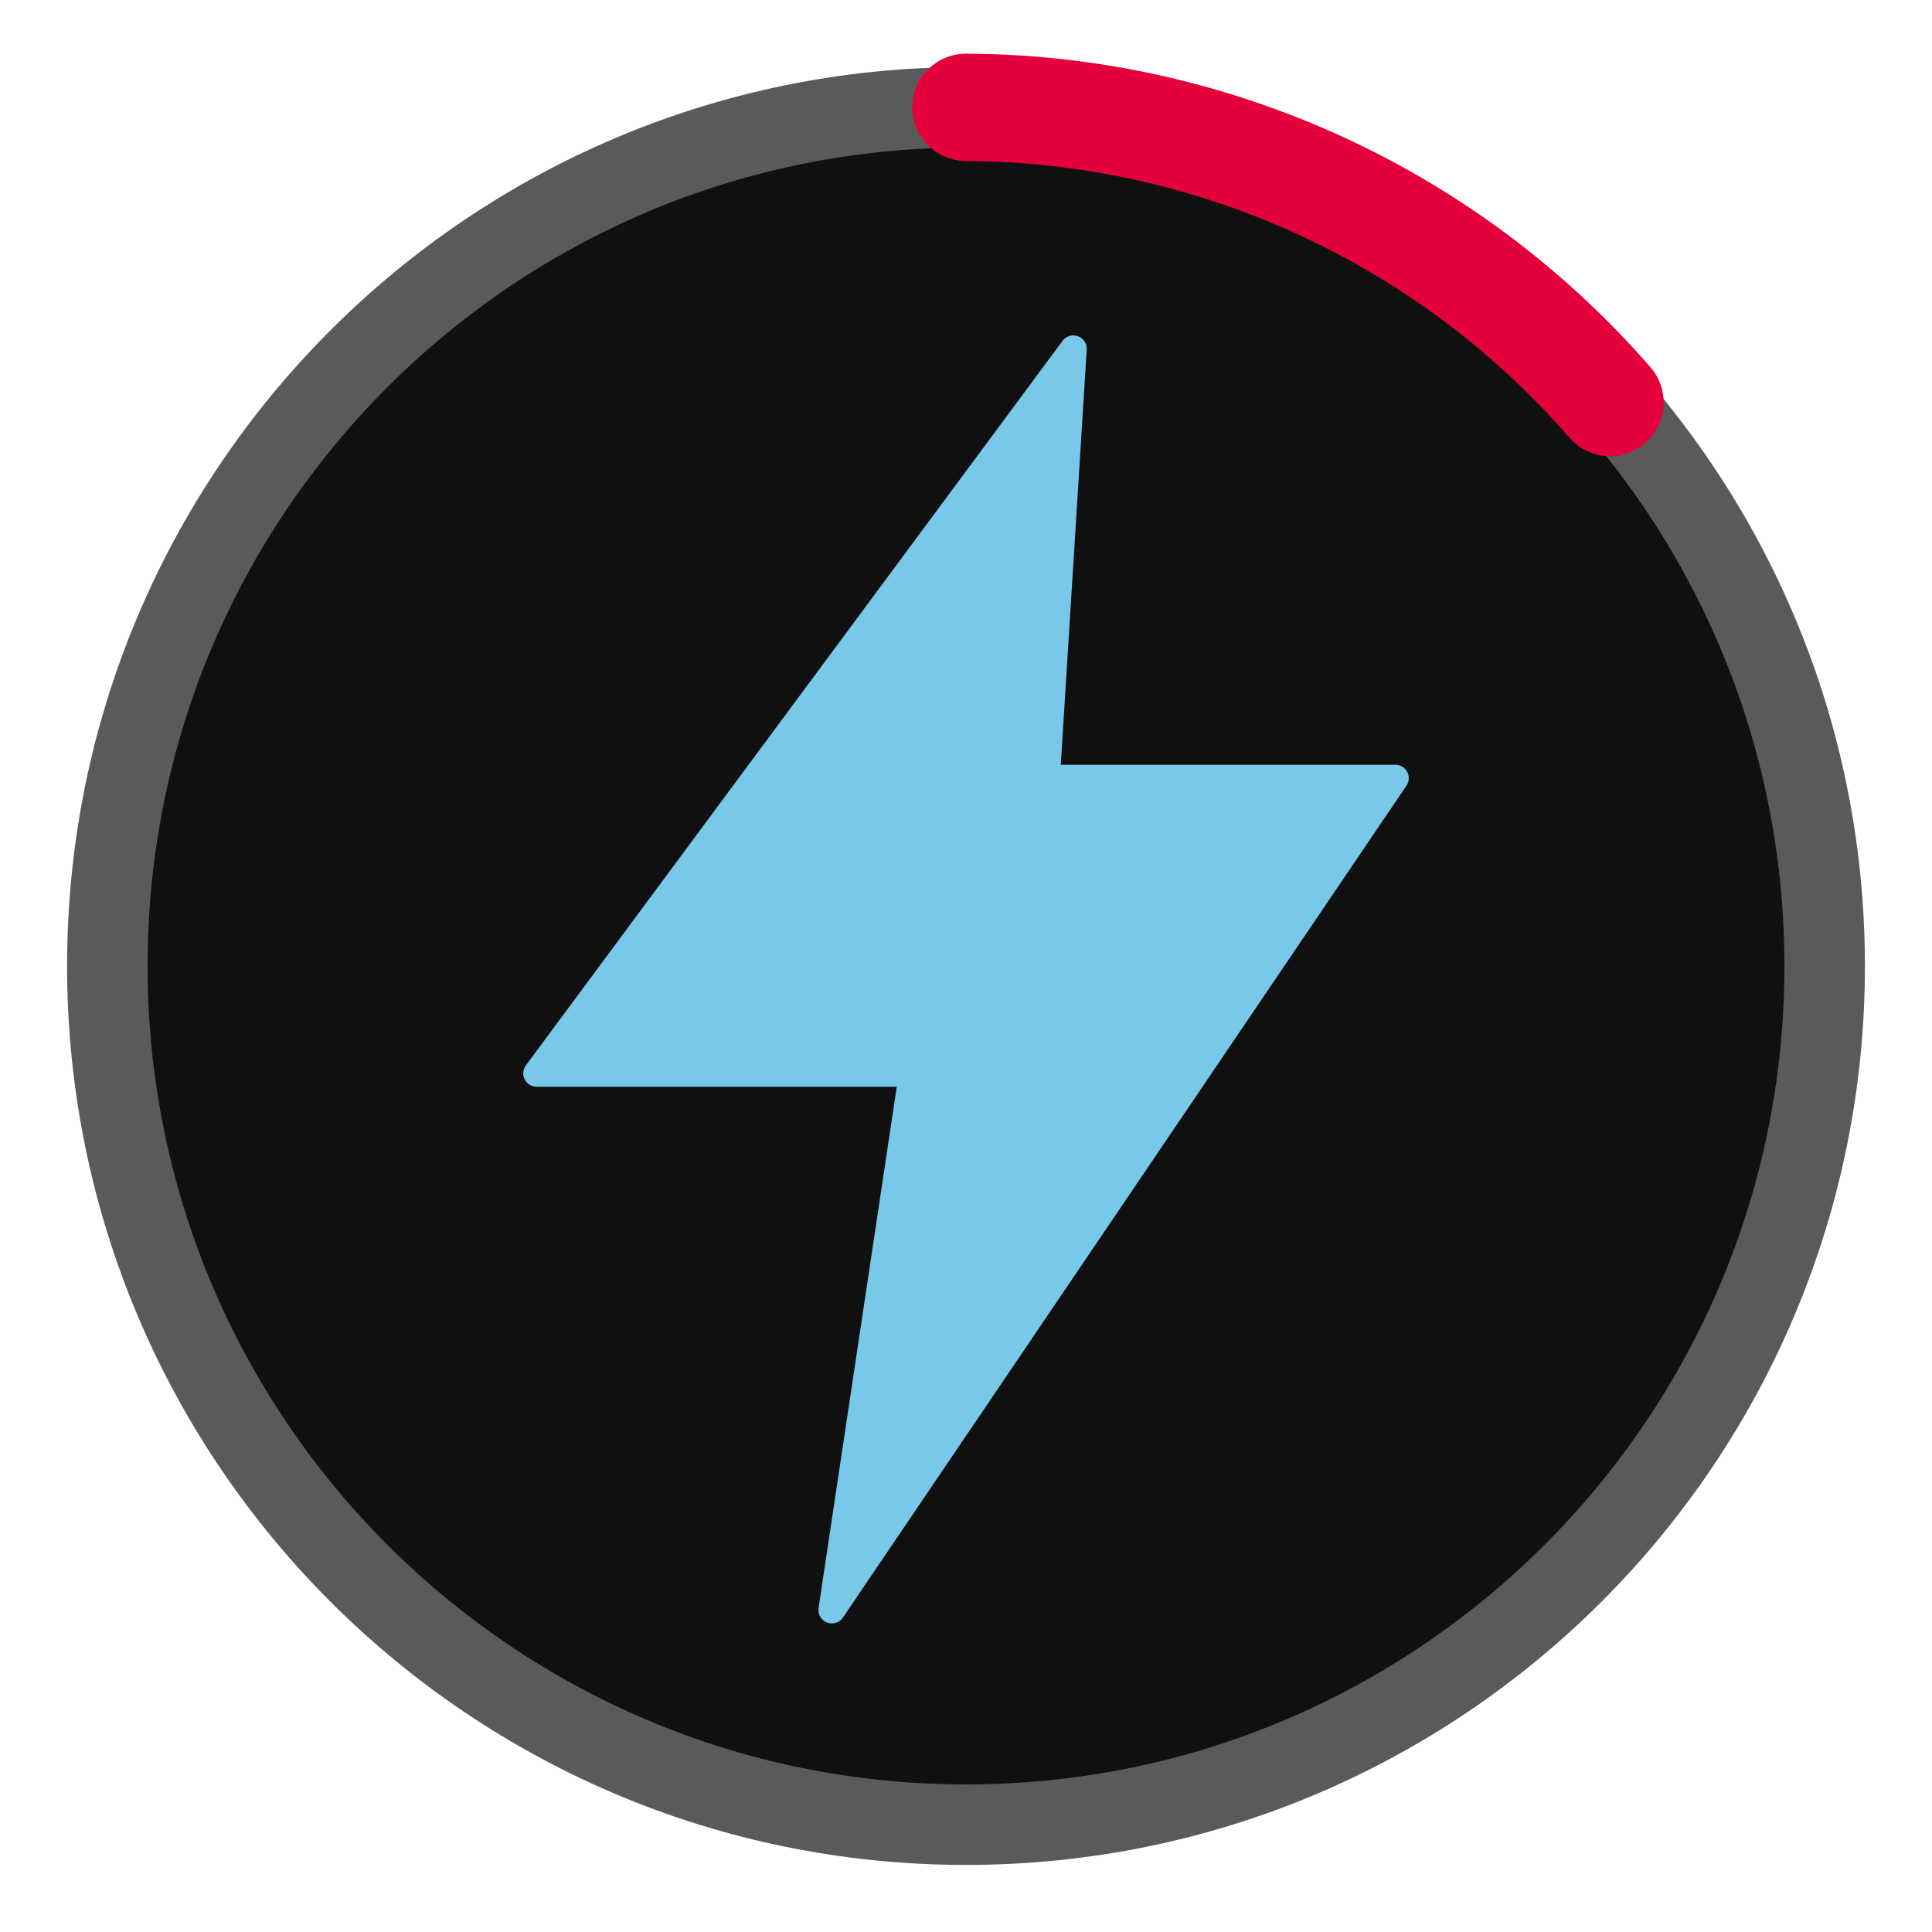
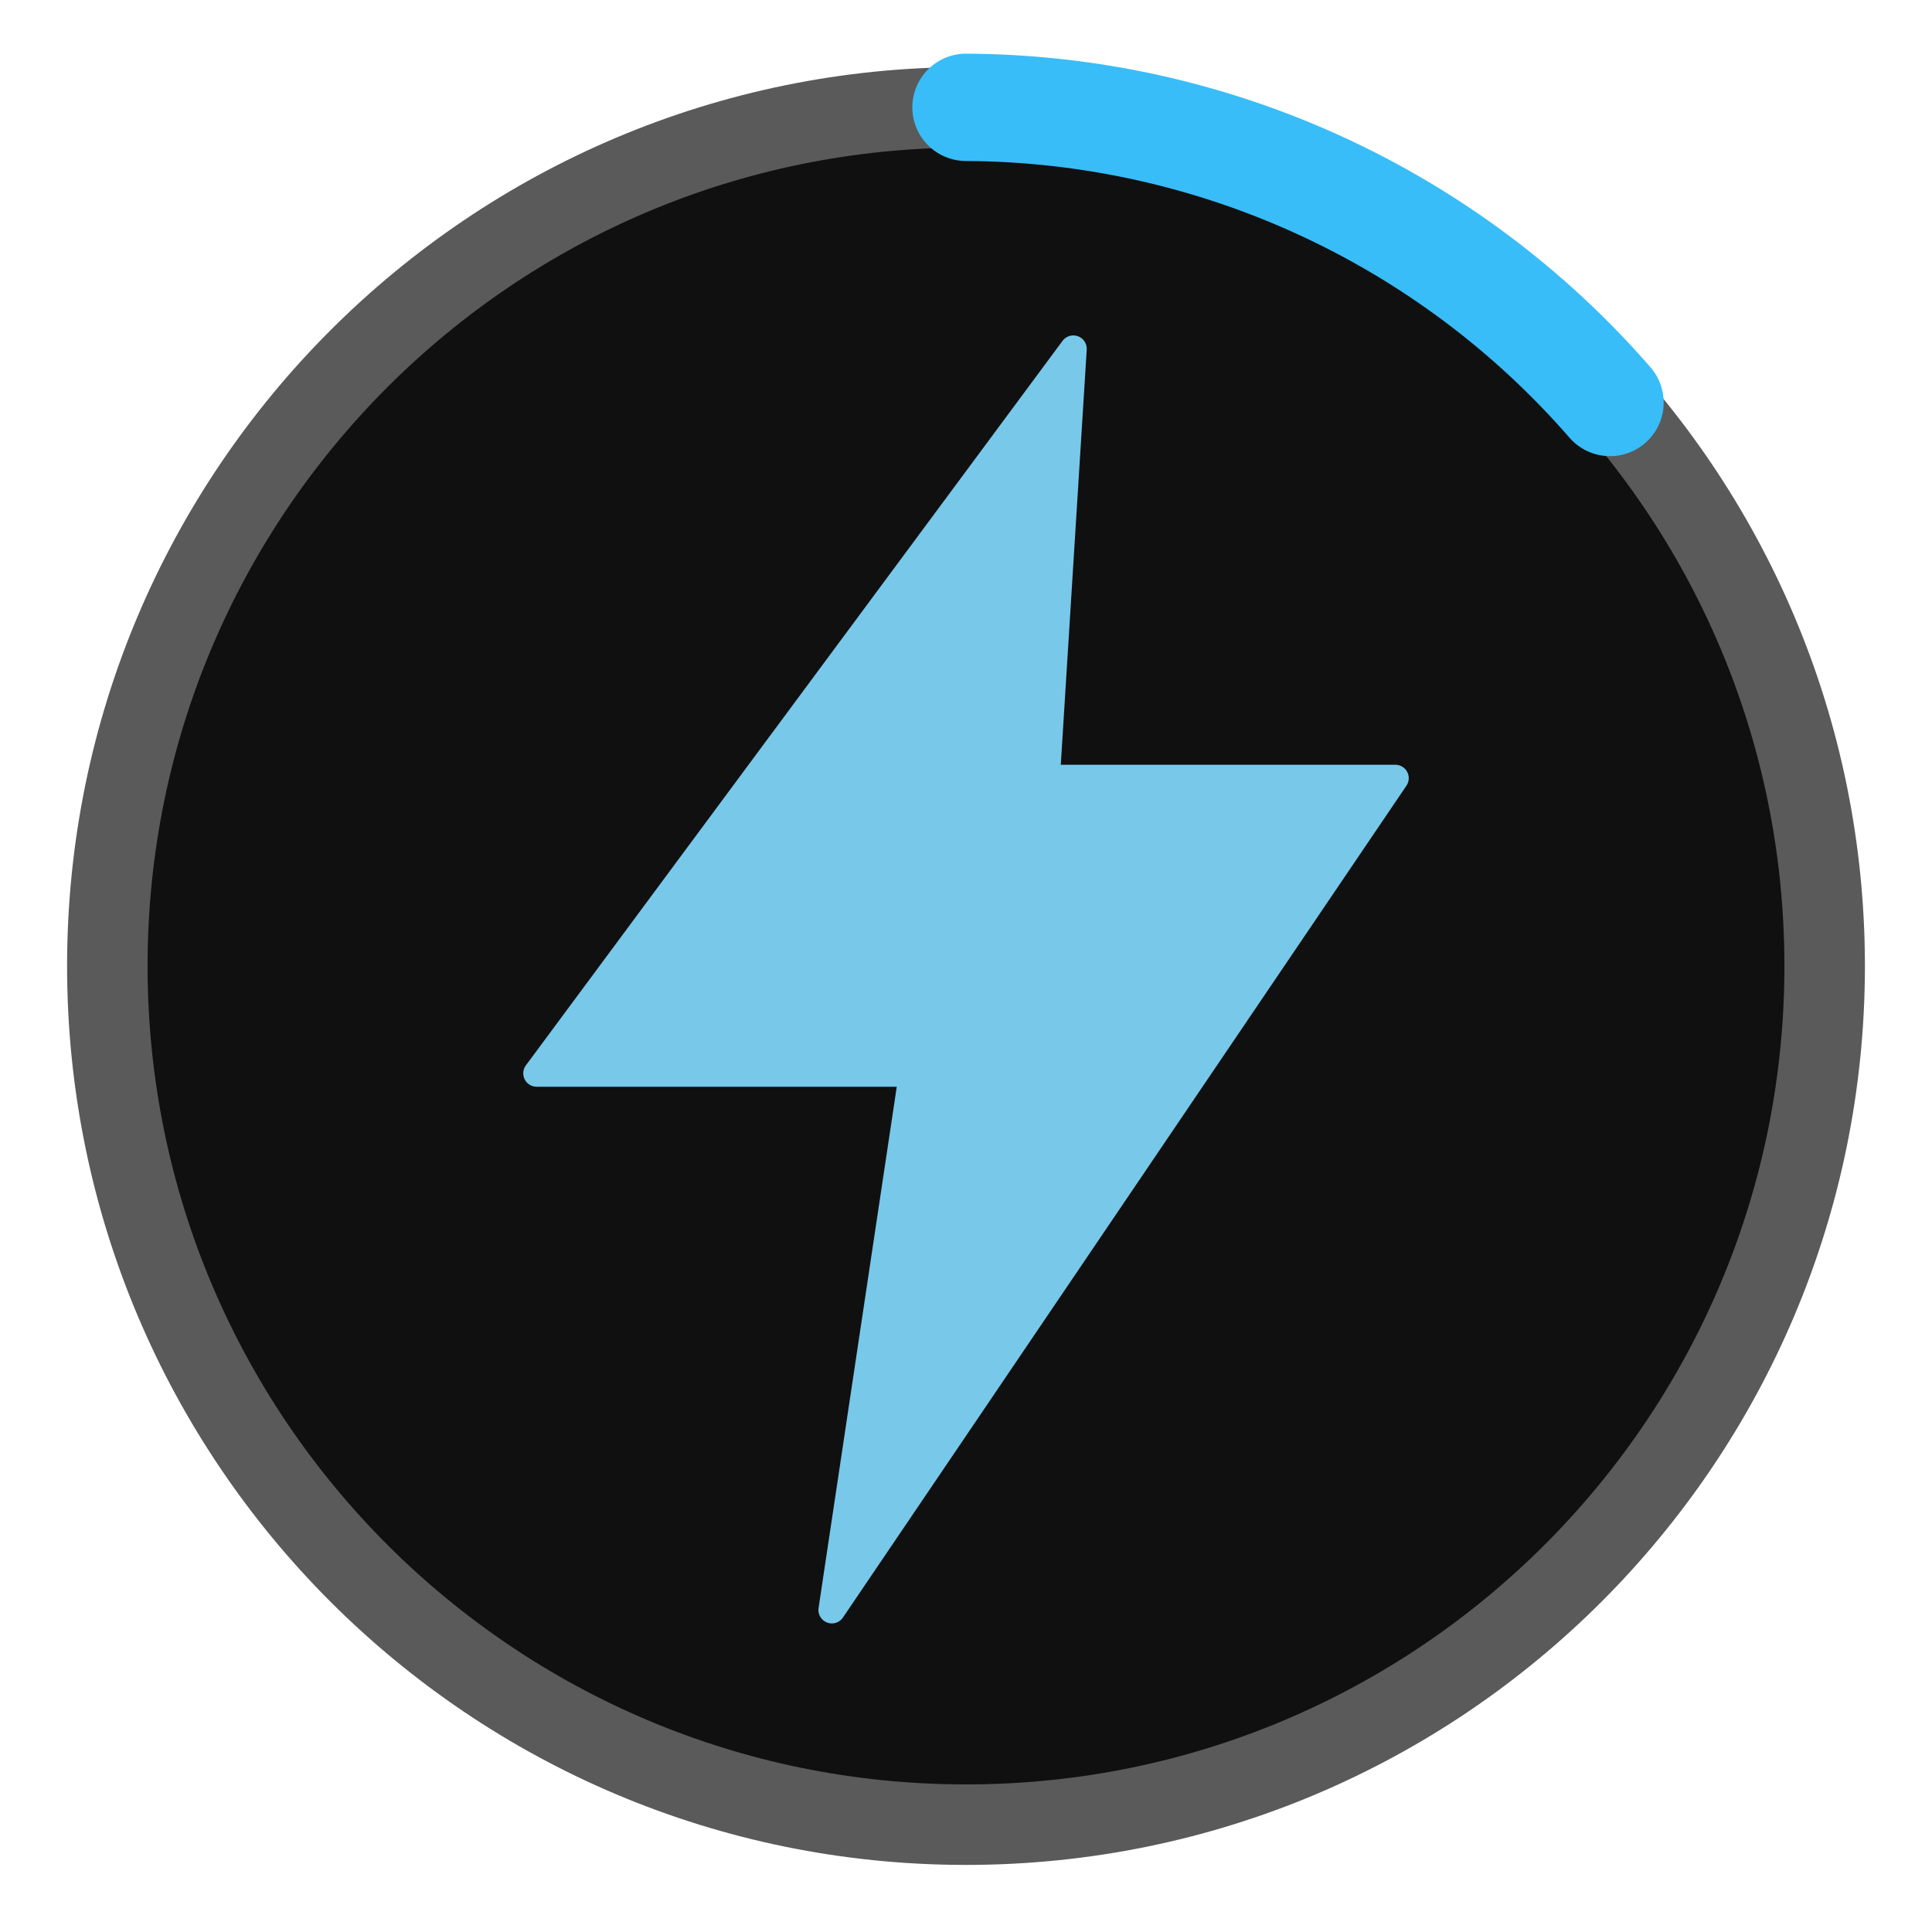
<svg xmlns="http://www.w3.org/2000/svg" viewBox="14 14 72 72">
  <circle cx="50" cy="50" r="32" fill="#101010" stroke="#5a5a5a" stroke-width="3" />
-   <path d="M50 18a32 32 0 0 1 24 11" fill="none" stroke="#e4003b" stroke-width="4" stroke-linecap="round" />
+   <path d="M50 18a32 32 0 0 1 24 11" fill="none" stroke="#38bdf8" stroke-width="4" stroke-linecap="round" />
  <path d="M54 27 34 54h14l-3 20 21-31H53z" fill="#78c8ea" stroke="#78c8ea" stroke-linejoin="round" />
</svg>
